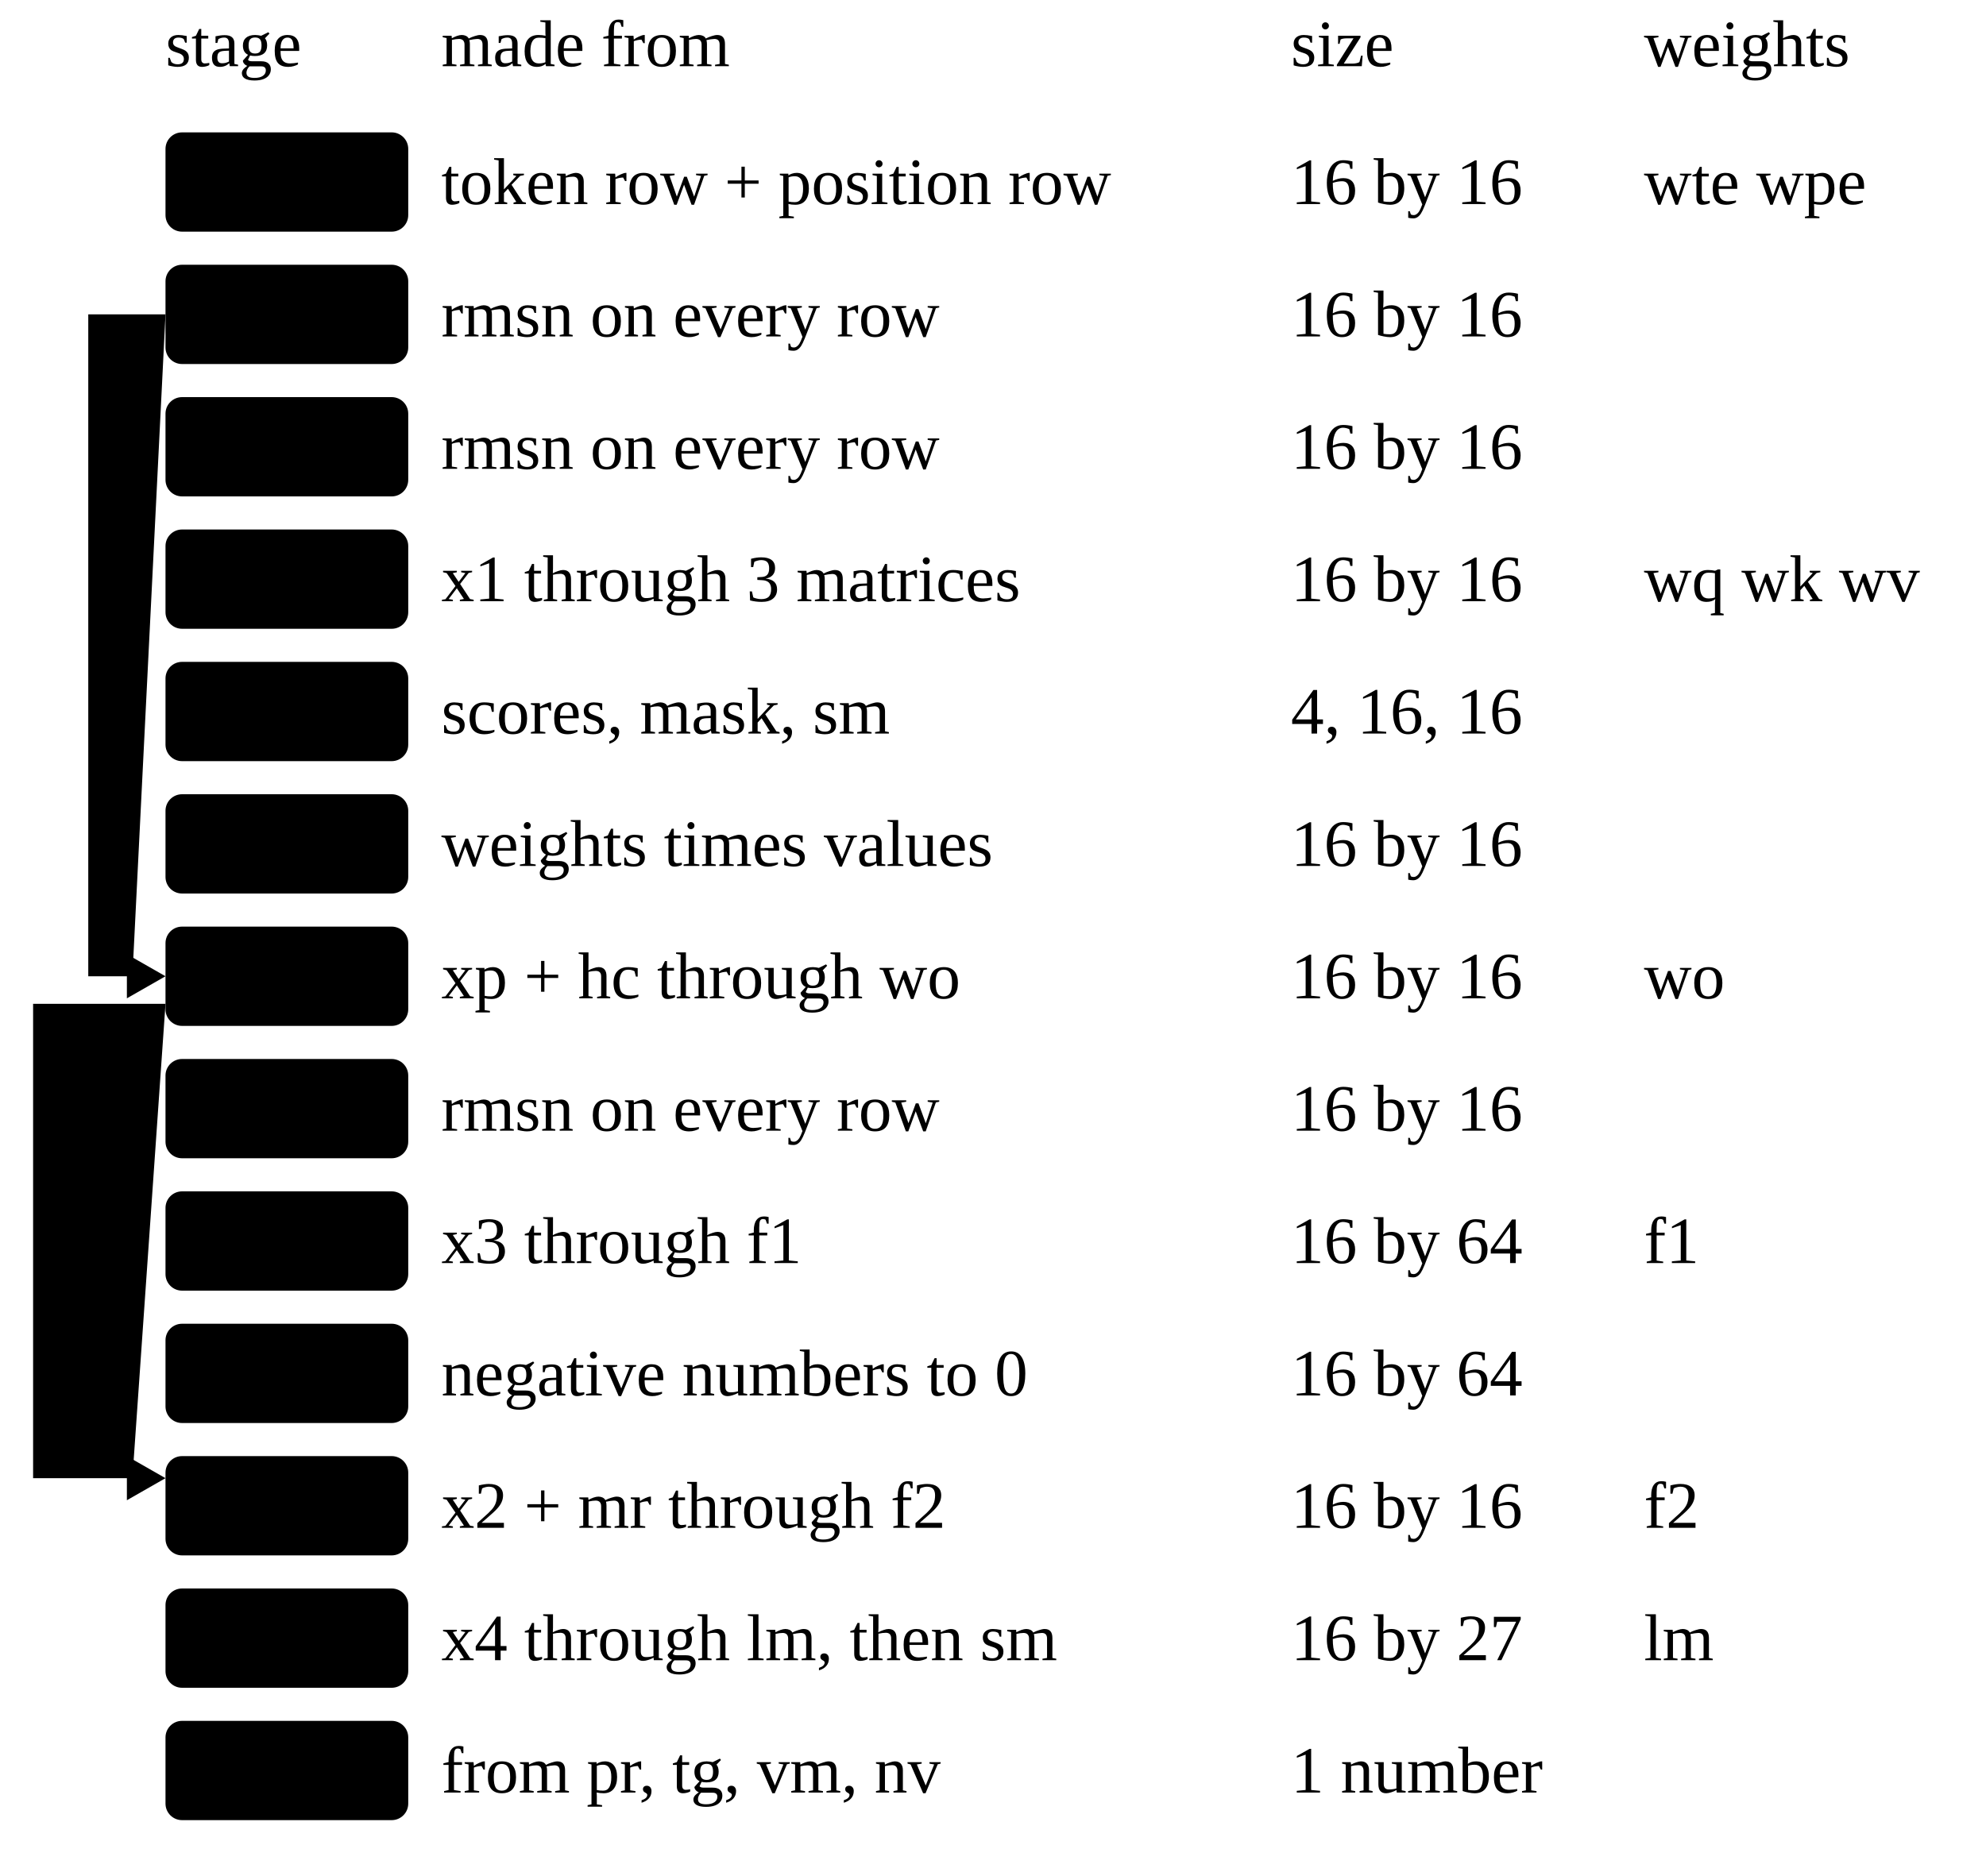
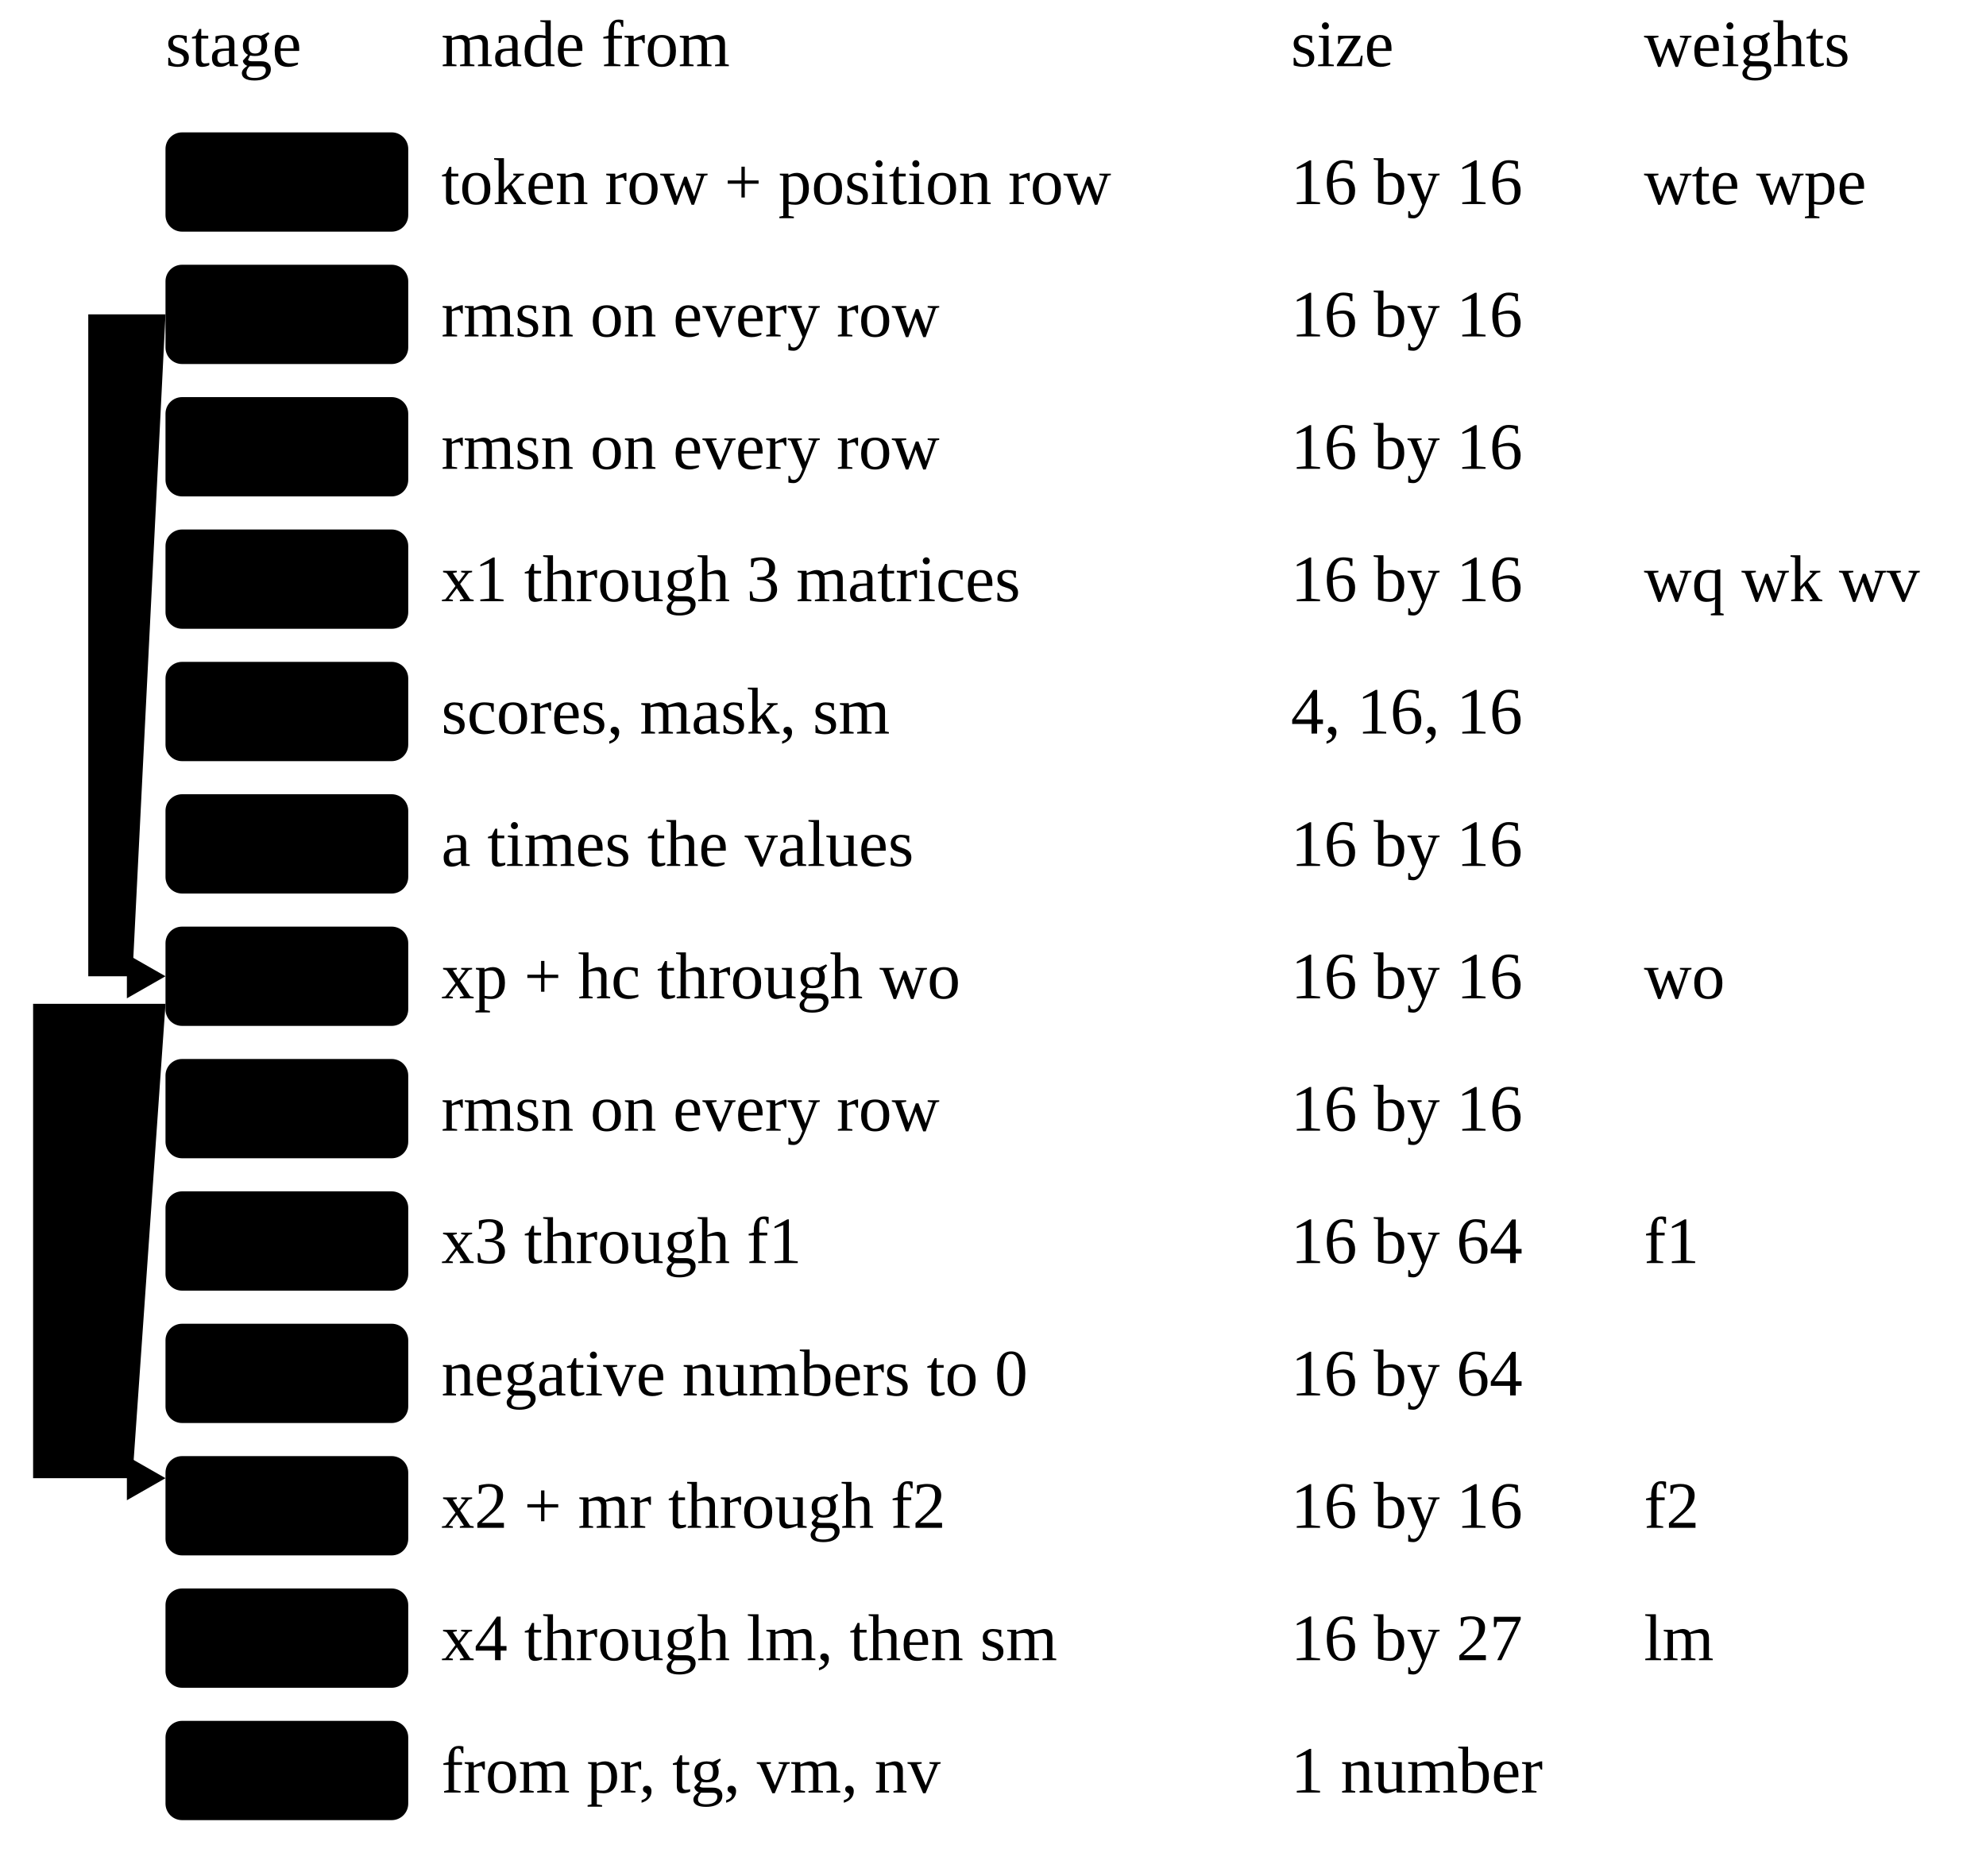
<svg xmlns="http://www.w3.org/2000/svg" viewBox="0 0 360 340" role="img" aria-label="The forward pass as a chain of thirteen stages, from x to the loss, with the size of each stage and the weight matrices that enter it. Two lines at the left show the two places where an earlier stage is added to a later one: xp into x2, and x2 into x4.">
  <text x="30" y="12" class="muted">stage</text>
  <text x="80" y="12" class="muted">made from</text>
  <text x="234" y="12" class="muted">size</text>
  <text x="298" y="12" class="muted">weights</text>
  <rect class="tint" x="30" y="24" width="44" height="18" rx="3" />
  <text x="52" y="37" text-anchor="middle">x</text>
  <text x="80" y="37" class="t-body">token row + position row</text>
  <text x="234" y="37" class="muted">16 by 16</text>
  <text x="298" y="37">wte wpe</text>
  <rect class="soft" x="30" y="48" width="44" height="18" rx="3" />
  <text x="52" y="61" text-anchor="middle">xp</text>
  <text x="80" y="61" class="t-body">rmsn on every row</text>
  <text x="234" y="61" class="muted">16 by 16</text>
  <line class="ink" x1="52" y1="42" x2="52" y2="48" />
  <rect class="soft" x="30" y="72" width="44" height="18" rx="3" />
  <text x="52" y="85" text-anchor="middle">x1</text>
  <text x="80" y="85" class="t-body">rmsn on every row</text>
  <text x="234" y="85" class="muted">16 by 16</text>
  <line class="ink" x1="52" y1="66" x2="52" y2="72" />
  <rect class="tint" x="30" y="96" width="44" height="18" rx="3" />
  <text x="52" y="109" text-anchor="middle">q k v</text>
  <text x="80" y="109" class="t-body">x1 through 3 matrices</text>
  <text x="234" y="109" class="muted">16 by 16</text>
  <text x="298" y="109">wq wk wv</text>
  <line class="ink" x1="52" y1="90" x2="52" y2="96" />
  <rect class="soft" x="30" y="120" width="44" height="18" rx="3" />
  <text x="52" y="133" text-anchor="middle">a</text>
  <text x="80" y="133" class="t-body">scores, mask, sm</text>
  <text x="234" y="133" class="muted">4, 16, 16</text>
  <line class="ink" x1="52" y1="114" x2="52" y2="120" />
  <rect class="soft" x="30" y="144" width="44" height="18" rx="3" />
  <text x="52" y="157" text-anchor="middle">hc</text>
-   <text x="80" y="157" class="t-body">weights times values</text>
+   <text x="80" y="157" class="t-body">a times the values</text>
  <text x="234" y="157" class="muted">16 by 16</text>
  <line class="ink" x1="52" y1="138" x2="52" y2="144" />
  <rect class="tint" x="30" y="168" width="44" height="18" rx="3" />
  <text x="52" y="181" text-anchor="middle">x2</text>
  <text x="80" y="181" class="t-body">xp + hc through wo</text>
  <text x="234" y="181" class="muted">16 by 16</text>
  <text x="298" y="181">wo</text>
  <line class="ink" x1="52" y1="162" x2="52" y2="168" />
  <rect class="soft" x="30" y="192" width="44" height="18" rx="3" />
  <text x="52" y="205" text-anchor="middle">x3</text>
  <text x="80" y="205" class="t-body">rmsn on every row</text>
  <text x="234" y="205" class="muted">16 by 16</text>
  <line class="ink" x1="52" y1="186" x2="52" y2="192" />
  <rect class="tint" x="30" y="216" width="44" height="18" rx="3" />
  <text x="52" y="229" text-anchor="middle">m0</text>
  <text x="80" y="229" class="t-body">x3 through f1</text>
  <text x="234" y="229" class="muted">16 by 64</text>
  <text x="298" y="229">f1</text>
  <line class="ink" x1="52" y1="210" x2="52" y2="216" />
  <rect class="soft" x="30" y="240" width="44" height="18" rx="3" />
  <text x="52" y="253" text-anchor="middle">mr</text>
  <text x="80" y="253" class="t-body">negative numbers to 0</text>
  <text x="234" y="253" class="muted">16 by 64</text>
  <line class="ink" x1="52" y1="234" x2="52" y2="240" />
  <rect class="tint" x="30" y="264" width="44" height="18" rx="3" />
  <text x="52" y="277" text-anchor="middle">x4</text>
  <text x="80" y="277" class="t-body">x2 + mr through f2</text>
  <text x="234" y="277" class="muted">16 by 16</text>
  <text x="298" y="277">f2</text>
  <line class="ink" x1="52" y1="258" x2="52" y2="264" />
  <rect class="tint" x="30" y="288" width="44" height="18" rx="3" />
  <text x="52" y="301" text-anchor="middle">pr</text>
  <text x="80" y="301" class="t-body">x4 through lm, then sm</text>
  <text x="234" y="301" class="muted">16 by 27</text>
  <text x="298" y="301">lm</text>
  <line class="ink" x1="52" y1="282" x2="52" y2="288" />
  <rect class="soft" x="30" y="312" width="44" height="18" rx="3" />
  <text x="52" y="325" text-anchor="middle">loss</text>
  <text x="80" y="325" class="t-body">from pr, tg, vm, nv</text>
  <text x="234" y="325" class="muted">1 number</text>
  <line class="ink" x1="52" y1="306" x2="52" y2="312" />
  <path class="acc" d="M30 57 H16 V177 H24" />
  <path class="accfill" d="M30 177 l-7 -4 v8 z" />
  <path class="acc" d="M30 182 H6 V268 H24" />
  <path class="accfill" d="M30 268 l-7 -4 v8 z" />
</svg>
